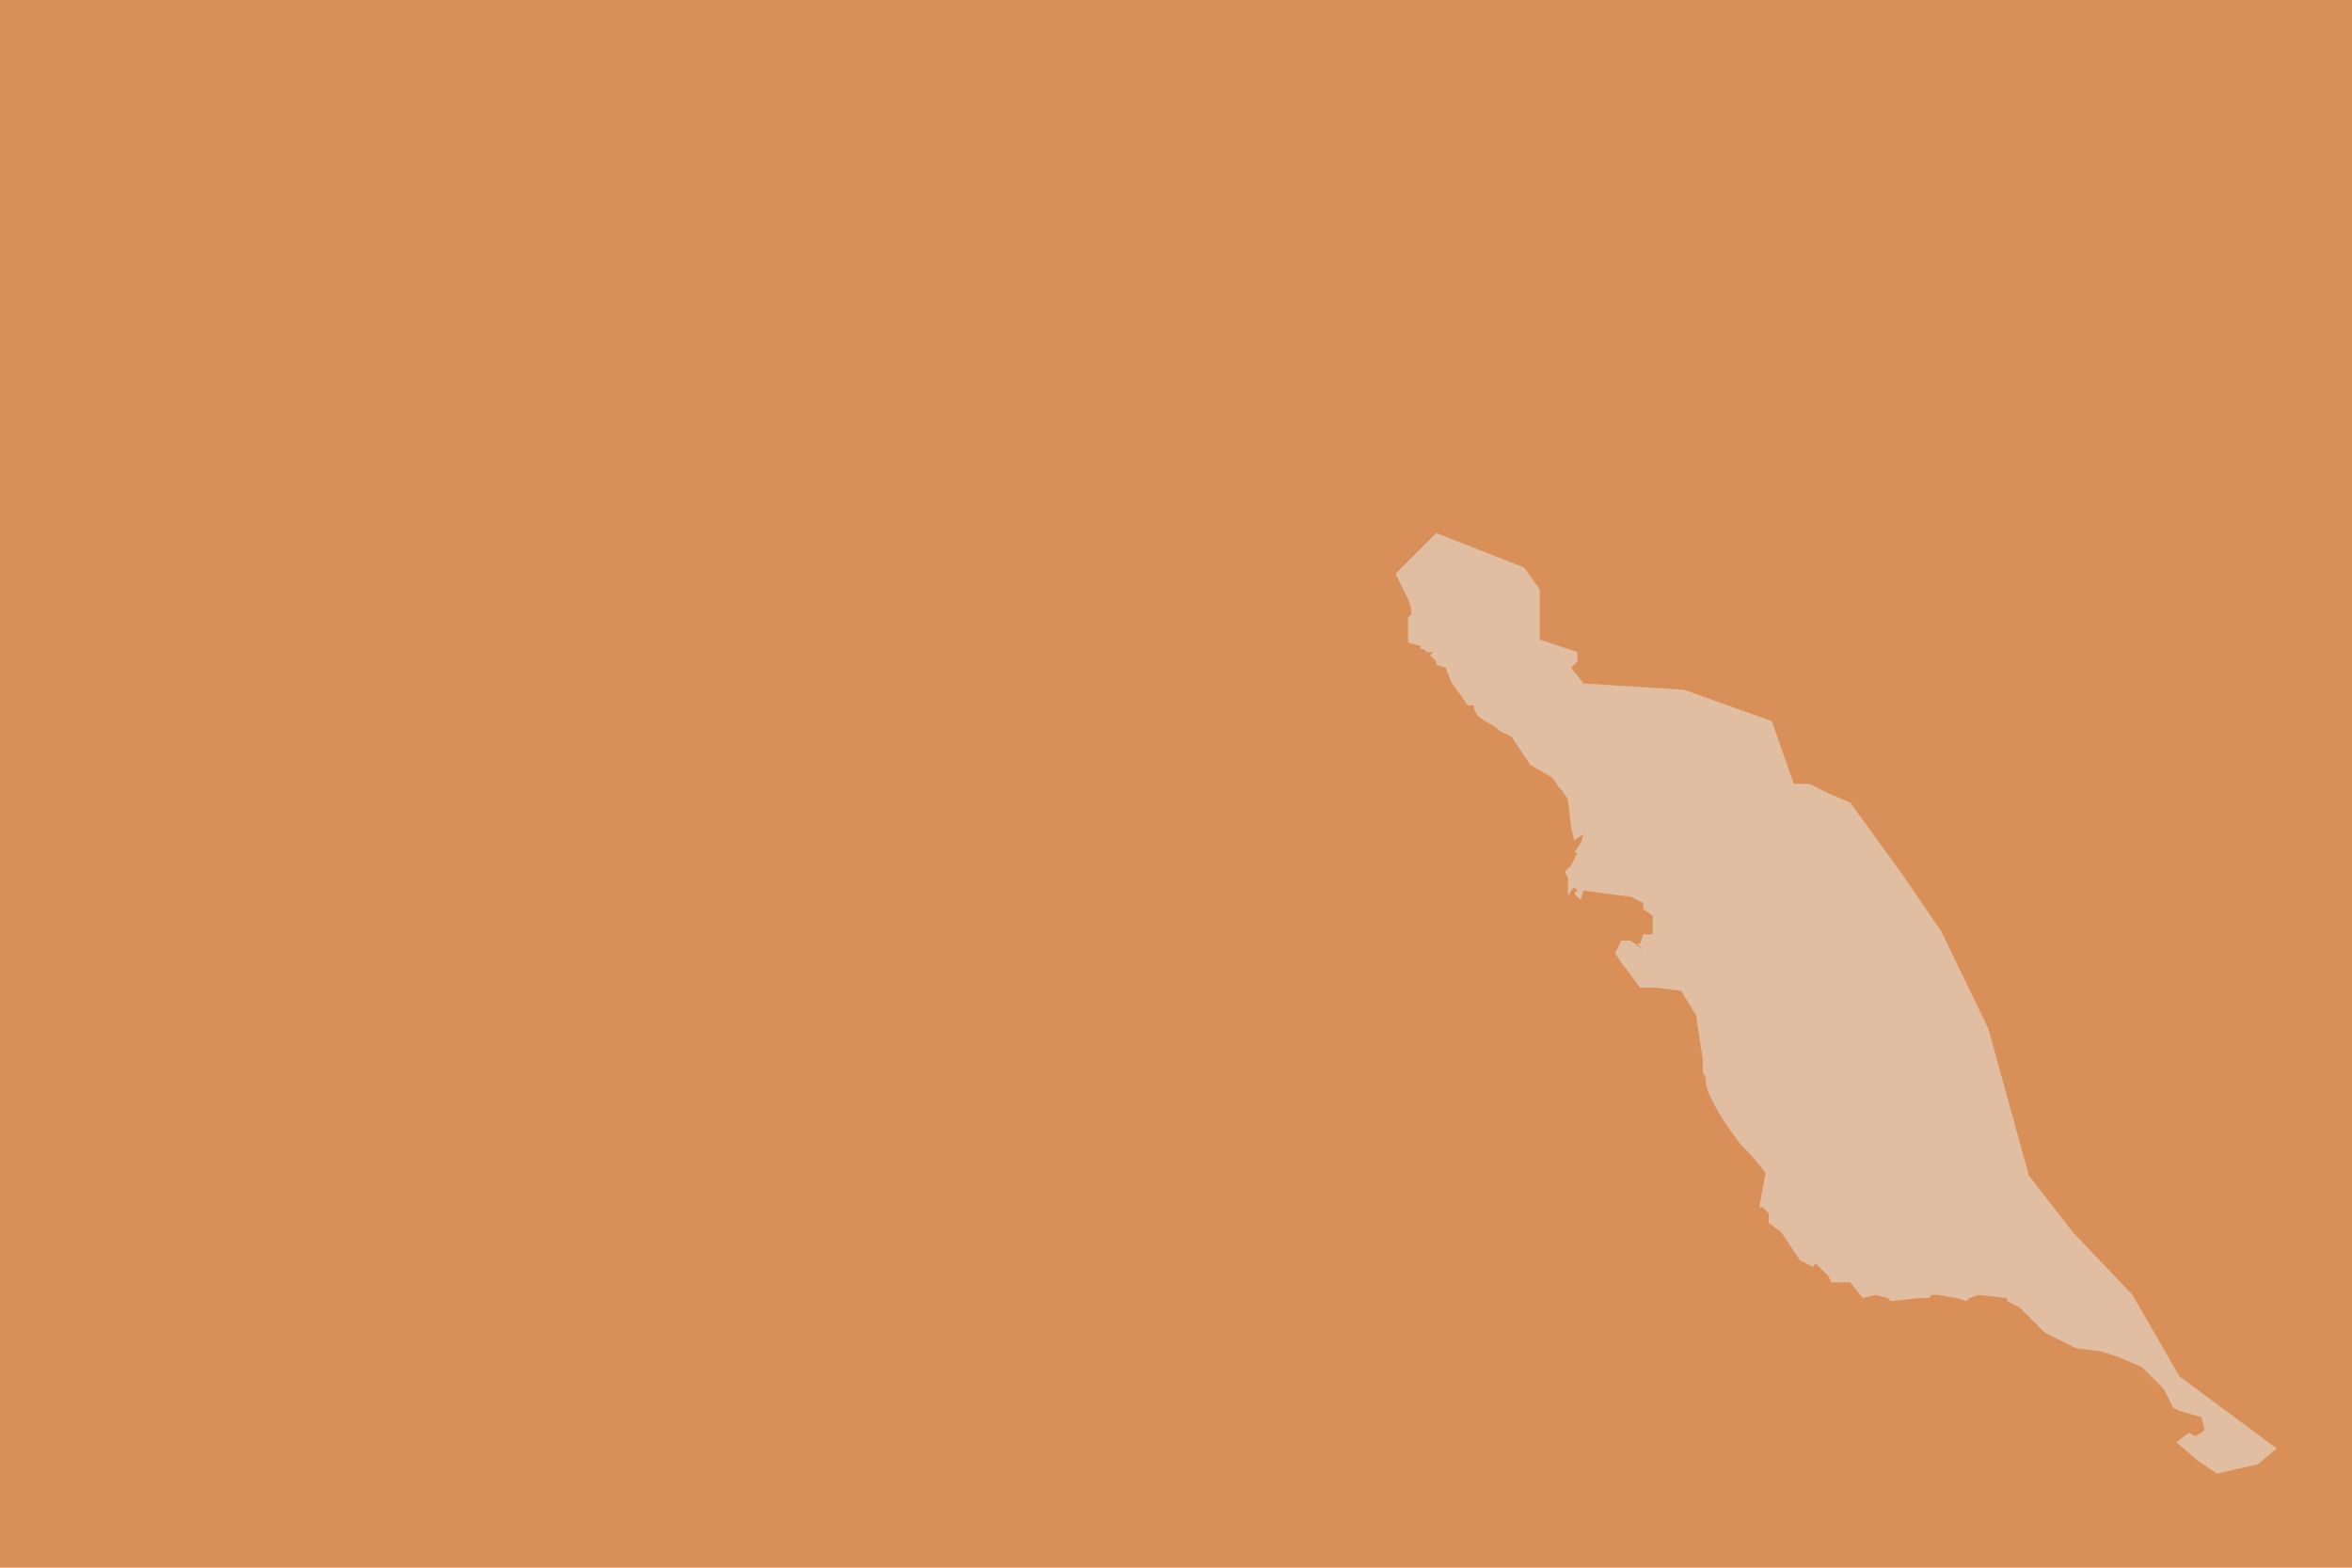
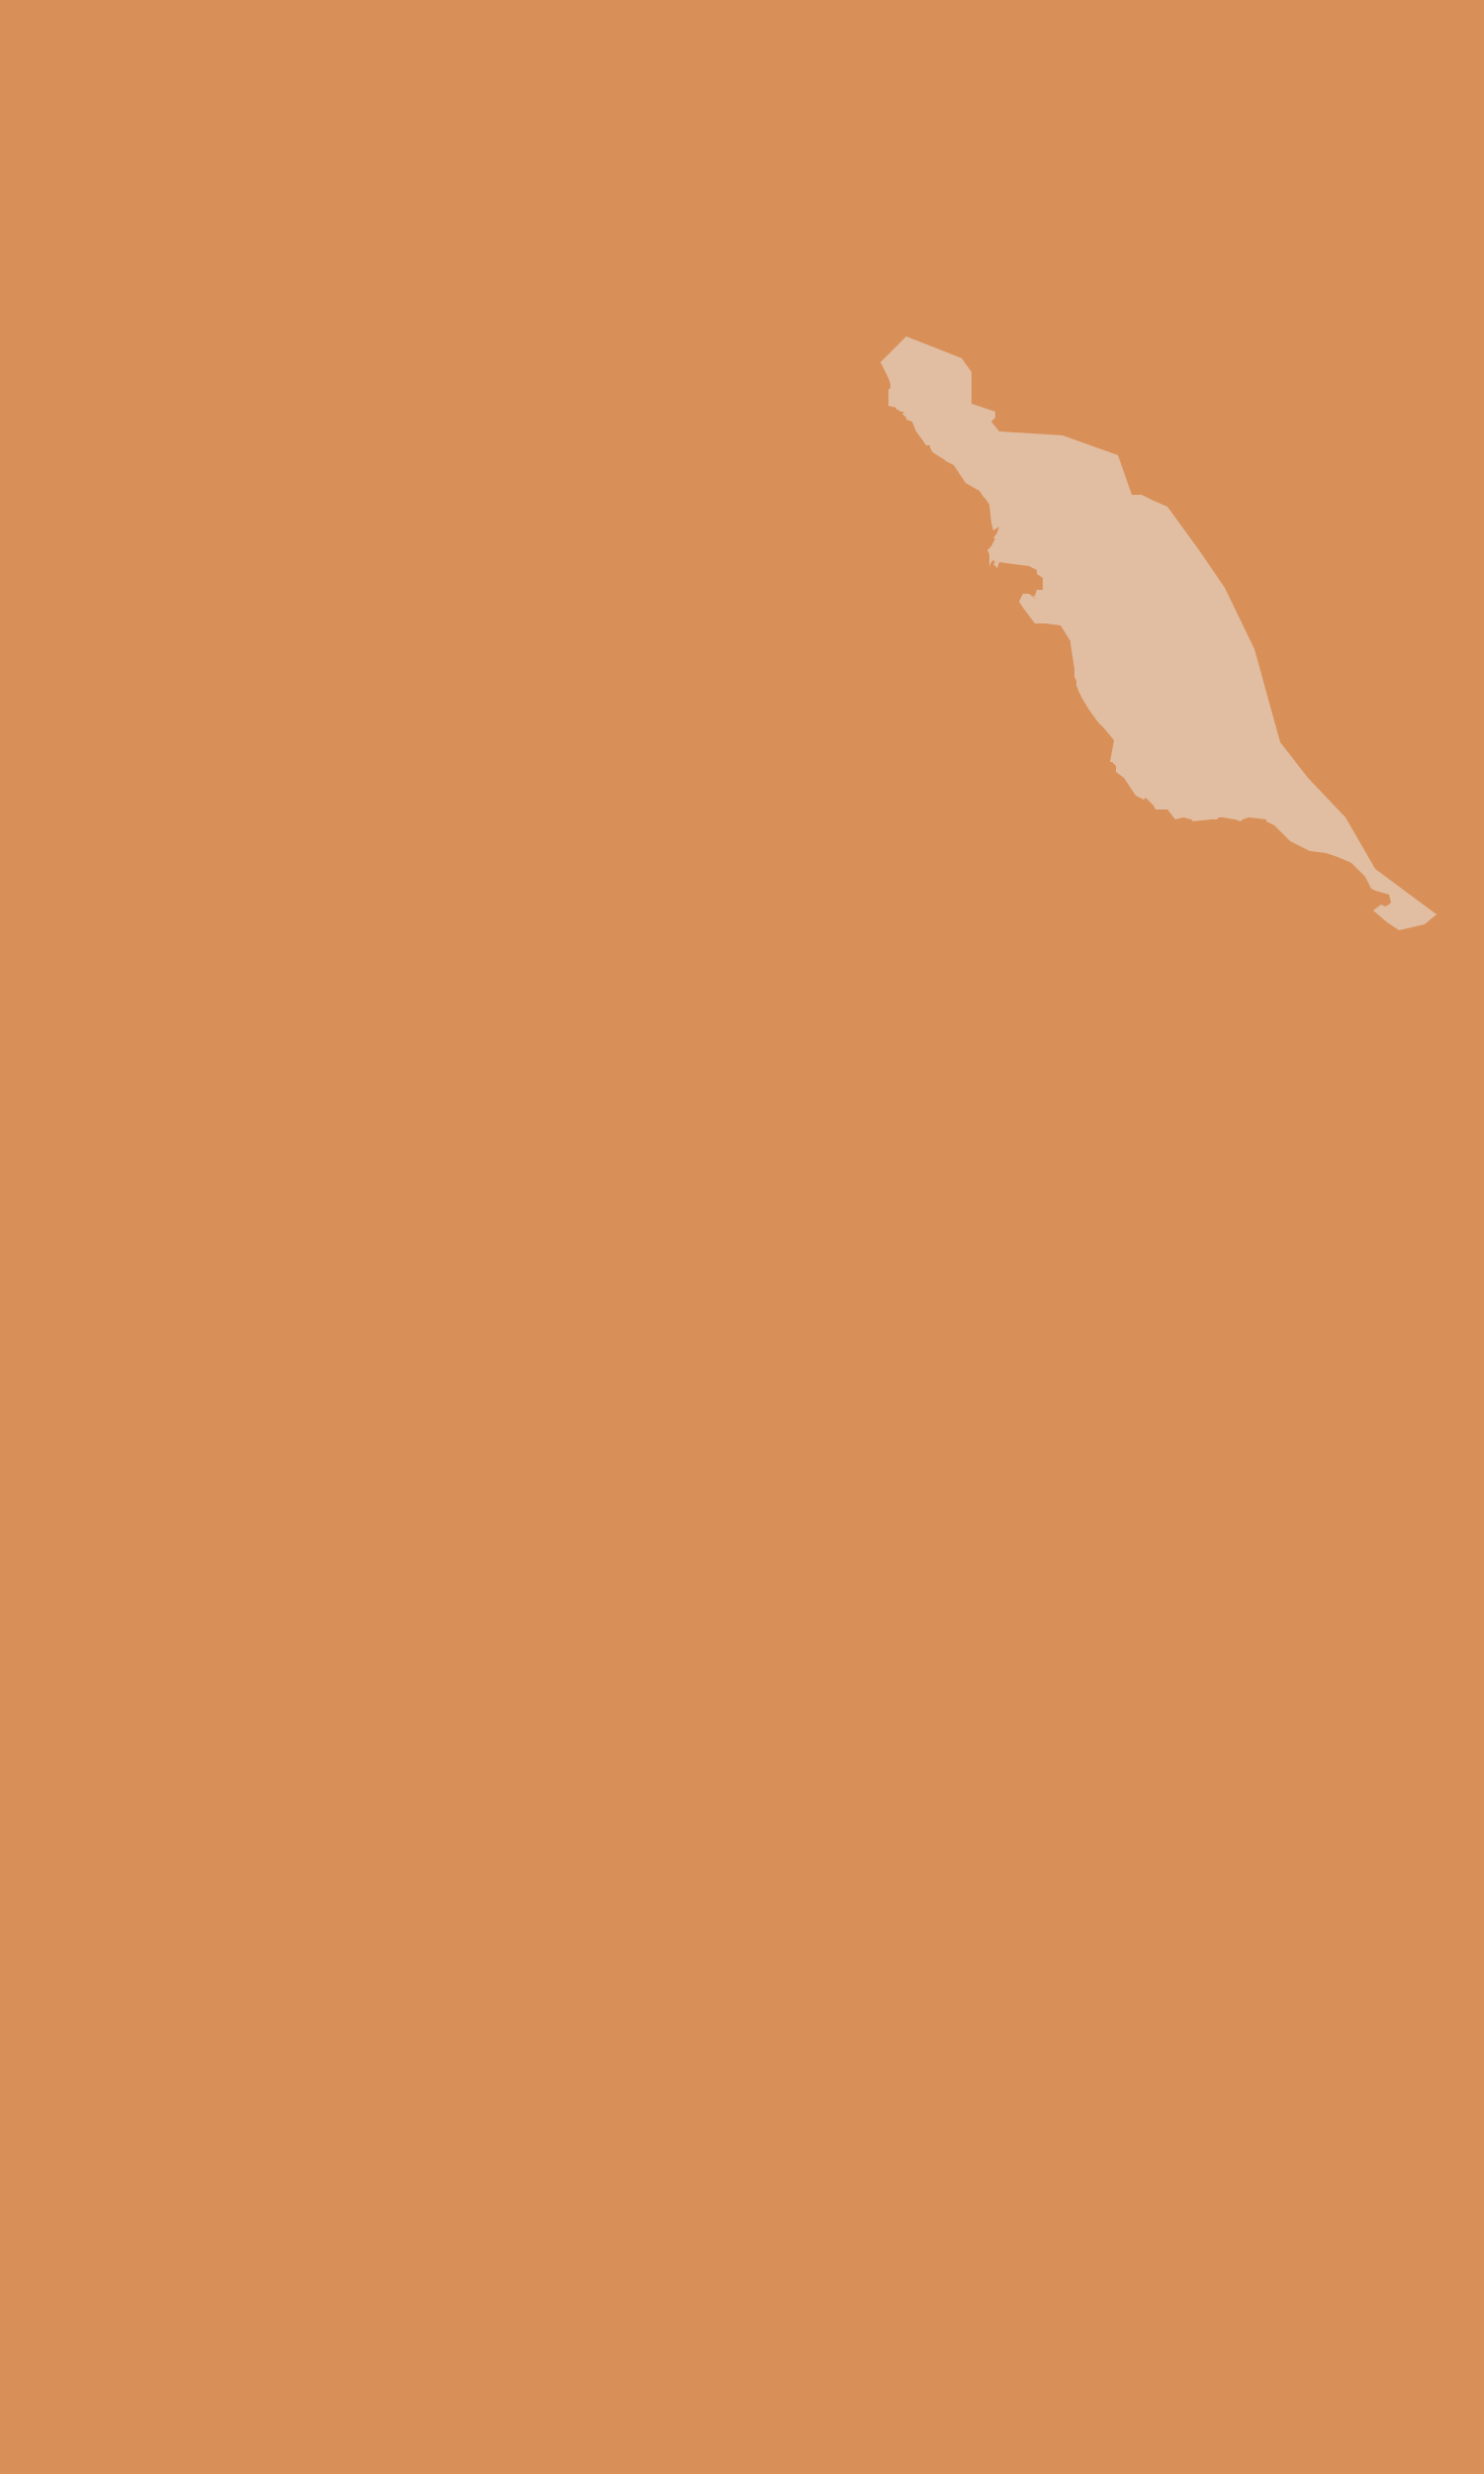
- <svg xmlns="http://www.w3.org/2000/svg" width="300" height="200" viewBox="0 0 300 200">
+ <svg xmlns="http://www.w3.org/2000/svg" width="300" height="500" viewBox="0 0 300 500">
  <defs>
    <g id="state-border">
      <polygon points="0.41,2.89 0.13,3.0 0.0,2.87 0.04,2.79 0.05,2.76 0.05,2.74 0.04,2.73 0.04,2.65 0.08,2.64 0.08,2.63 0.09,2.63 0.1,2.62 0.12,2.62 0.11,2.61 0.13,2.59 0.13,2.58 0.16,2.57 0.18,2.52 0.21,2.48 0.23,2.45 0.25,2.45 0.25,2.45 0.25,2.44 0.26,2.42 0.27,2.41 0.32,2.38 0.33,2.37 0.37,2.35 0.37,2.35 0.43,2.26 0.5,2.22 0.5,2.22 0.52,2.19 0.53,2.18 0.55,2.15 0.56,2.06 0.57,2.02 0.6,2.04 0.59,2.01 0.57,1.98 0.57,1.98 0.58,1.98 0.56,1.94 0.54,1.92 0.55,1.9 0.55,1.84 0.56,1.86 0.57,1.87 0.58,1.86 0.57,1.85 0.59,1.83 0.6,1.86 0.67,1.85 0.75,1.84 0.79,1.82 0.79,1.8 0.82,1.78 0.82,1.72 0.79,1.72 0.78,1.69 0.77,1.69 0.79,1.67 0.75,1.7 0.72,1.7 0.7,1.66 0.72,1.63 0.78,1.55 0.8,1.55 0.83,1.55 0.91,1.54 0.96,1.46 0.96,1.45 0.98,1.32 0.98,1.28 0.99,1.26 0.99,1.24 1.0,1.21 1.02,1.17 1.05,1.12 1.1,1.05 1.13,1.02 1.18,0.96 1.16,0.85 1.17,0.85 1.19,0.83 1.19,0.8 1.23,0.77 1.29,0.68 1.33,0.66 1.34,0.67 1.37,0.64 1.38,0.63 1.39,0.61 1.45,0.61 1.49,0.56 1.53,0.57 1.57,0.56 1.58,0.55 1.67,0.56 1.7,0.56 1.71,0.57 1.73,0.57 1.79,0.56 1.82,0.55 1.83,0.56 1.86,0.57 1.95,0.56 1.95,0.55 1.99,0.53 2.07,0.45 2.17,0.4 2.25,0.39 2.31,0.37 2.38,0.34 2.45,0.27 2.48,0.21 2.5,0.2 2.57,0.18 2.57,0.18 2.58,0.14 2.57,0.13 2.55,0.12 2.53,0.13 2.49,0.1 2.56,0.04 2.62,0.0 2.75,0.03 2.81,0.08 2.5,0.31 2.35,0.57 2.16,0.77 2.02,0.95 1.89,1.42 1.74,1.73 1.61,1.92 1.45,2.14 1.38,2.17 1.32,2.2 1.27,2.2 1.2,2.4 0.92,2.5 0.6,2.52 0.56,2.57 0.58,2.59 0.58,2.62 0.46,2.66 0.46,2.82 " style="fill:#EAEAEA;stroke:#000000;stroke-width:0.0;opacity:0.5" />
    </g>
  </defs>
-   <rect x="0" y="0" width="300" height="200" fill="#D99058" />
+   <rect x="0" y="0" width="300" height="500" fill="#D99058" />
  <use x="4.2" y="-4.7" href="#state-border" fill="url('#myGradient')" transform="translate(10, 0) scale(40, -40)" />
</svg>
